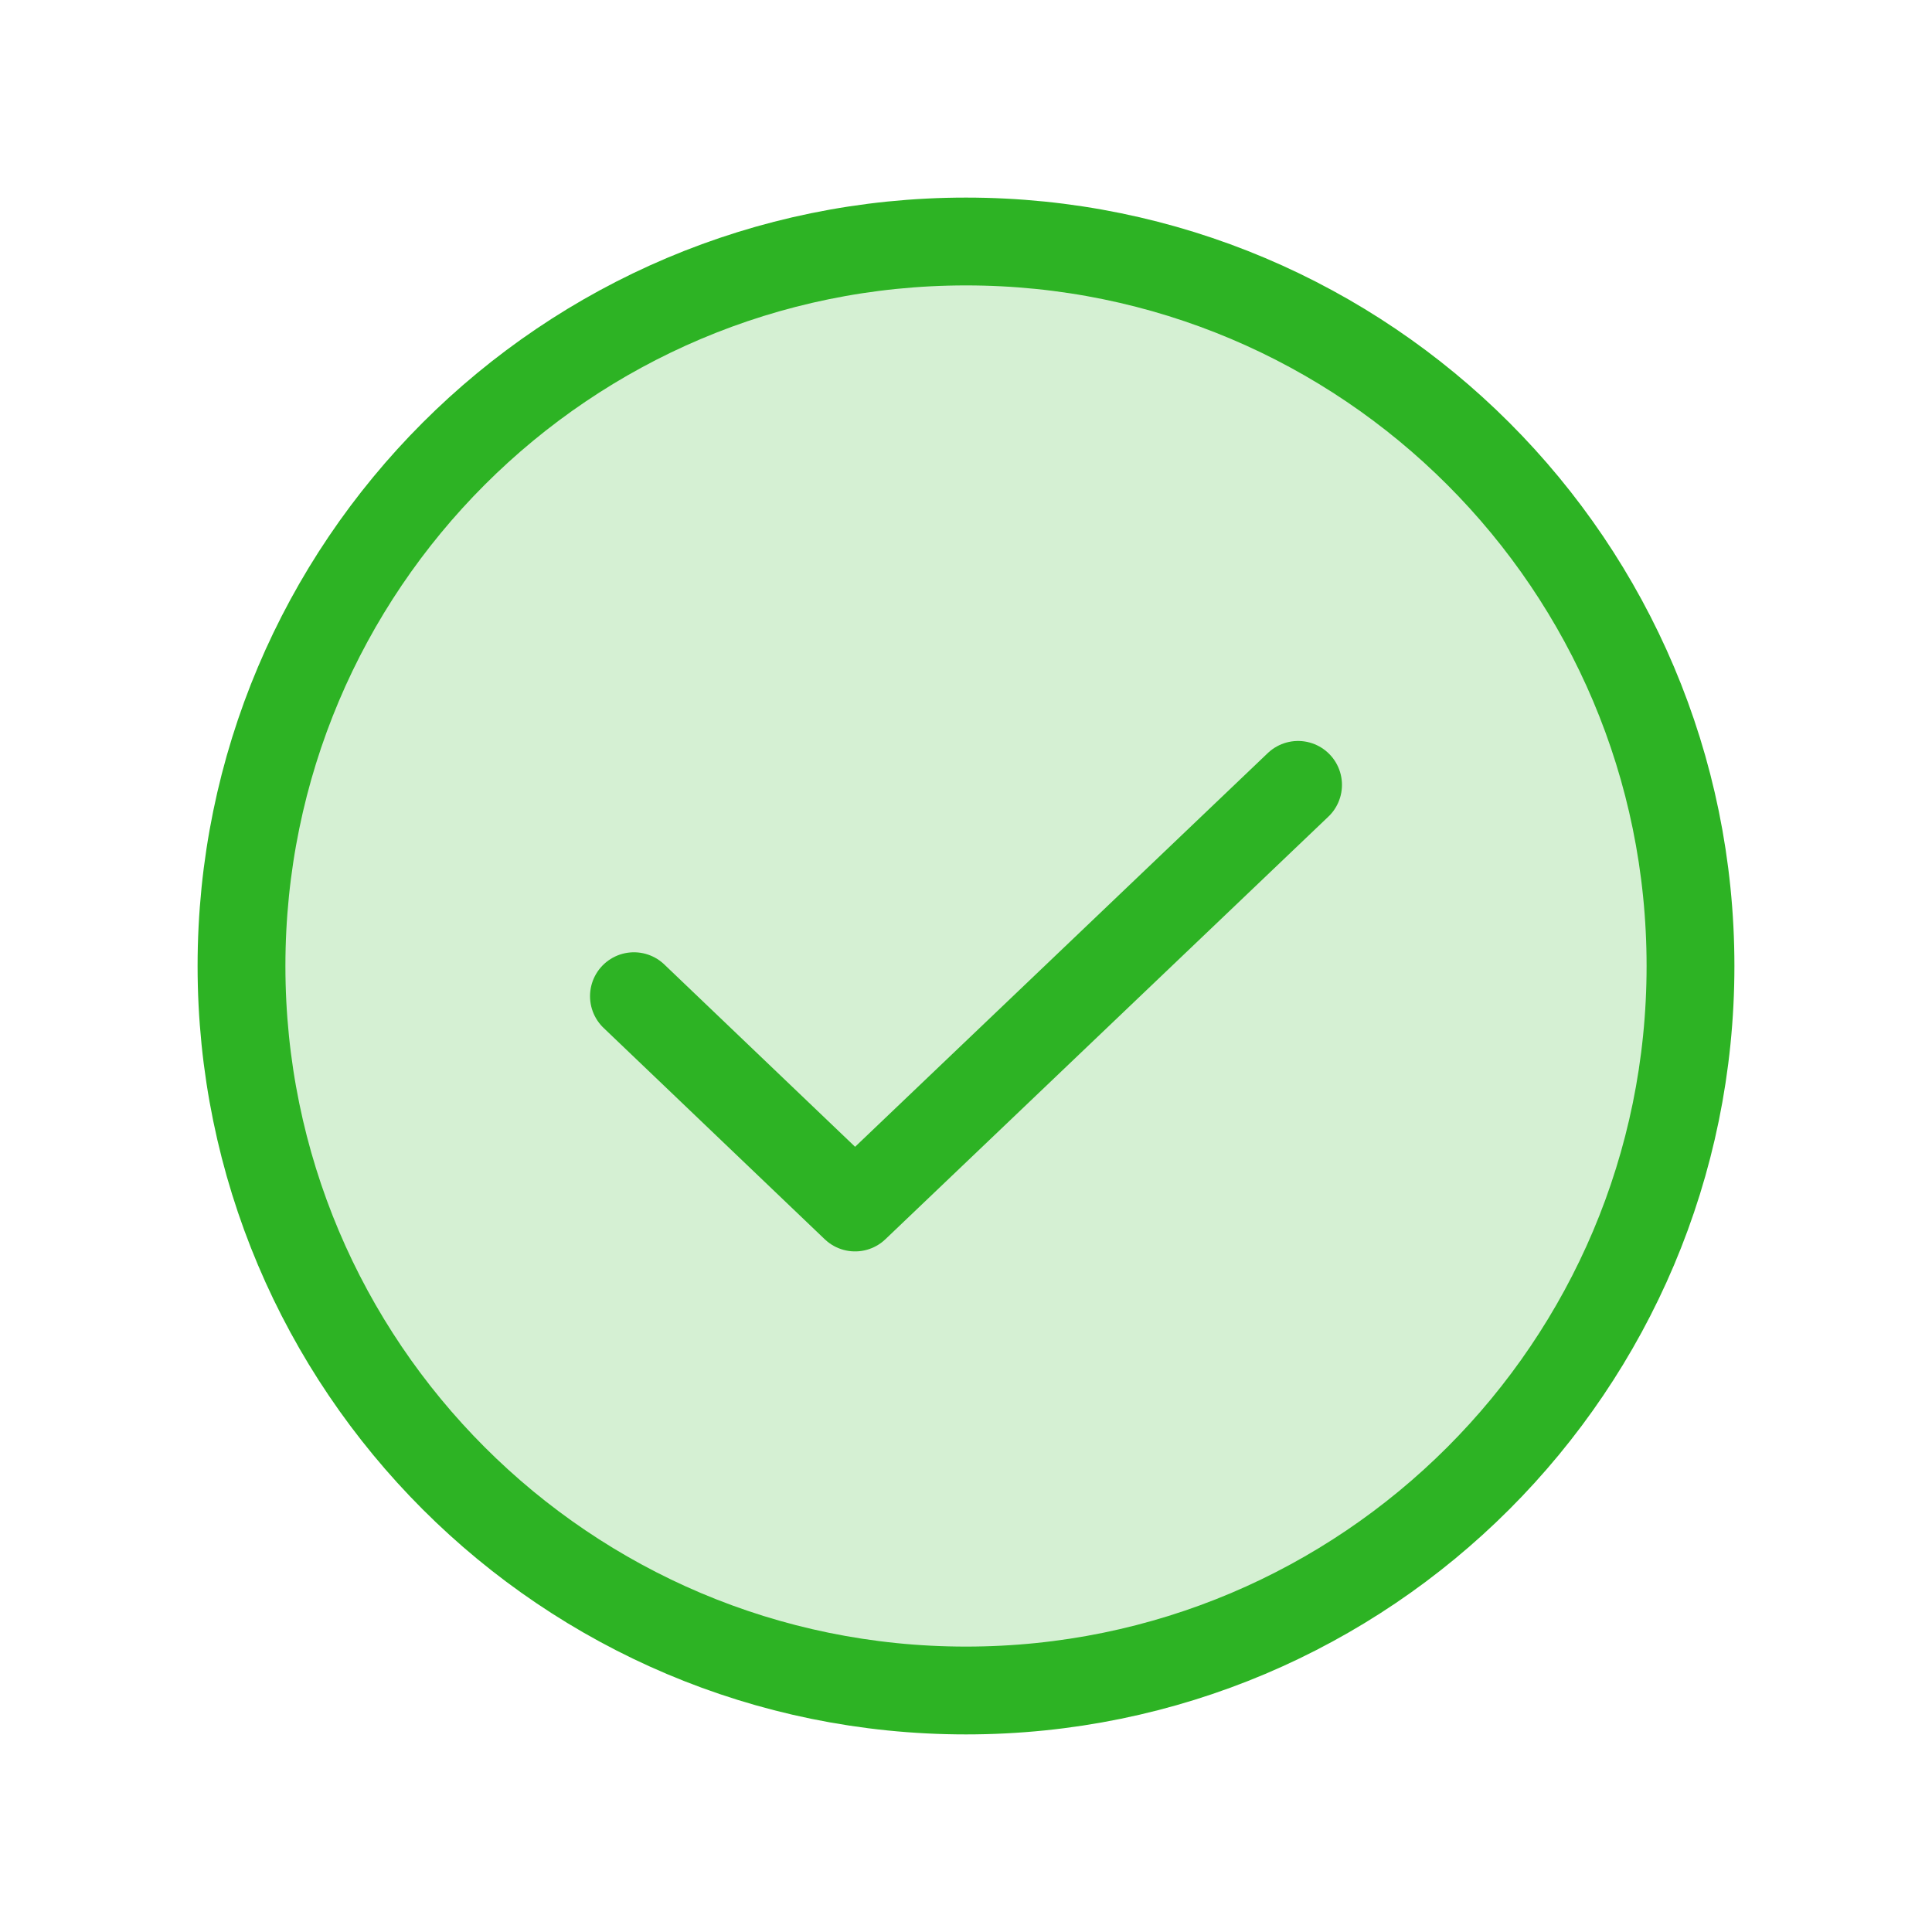
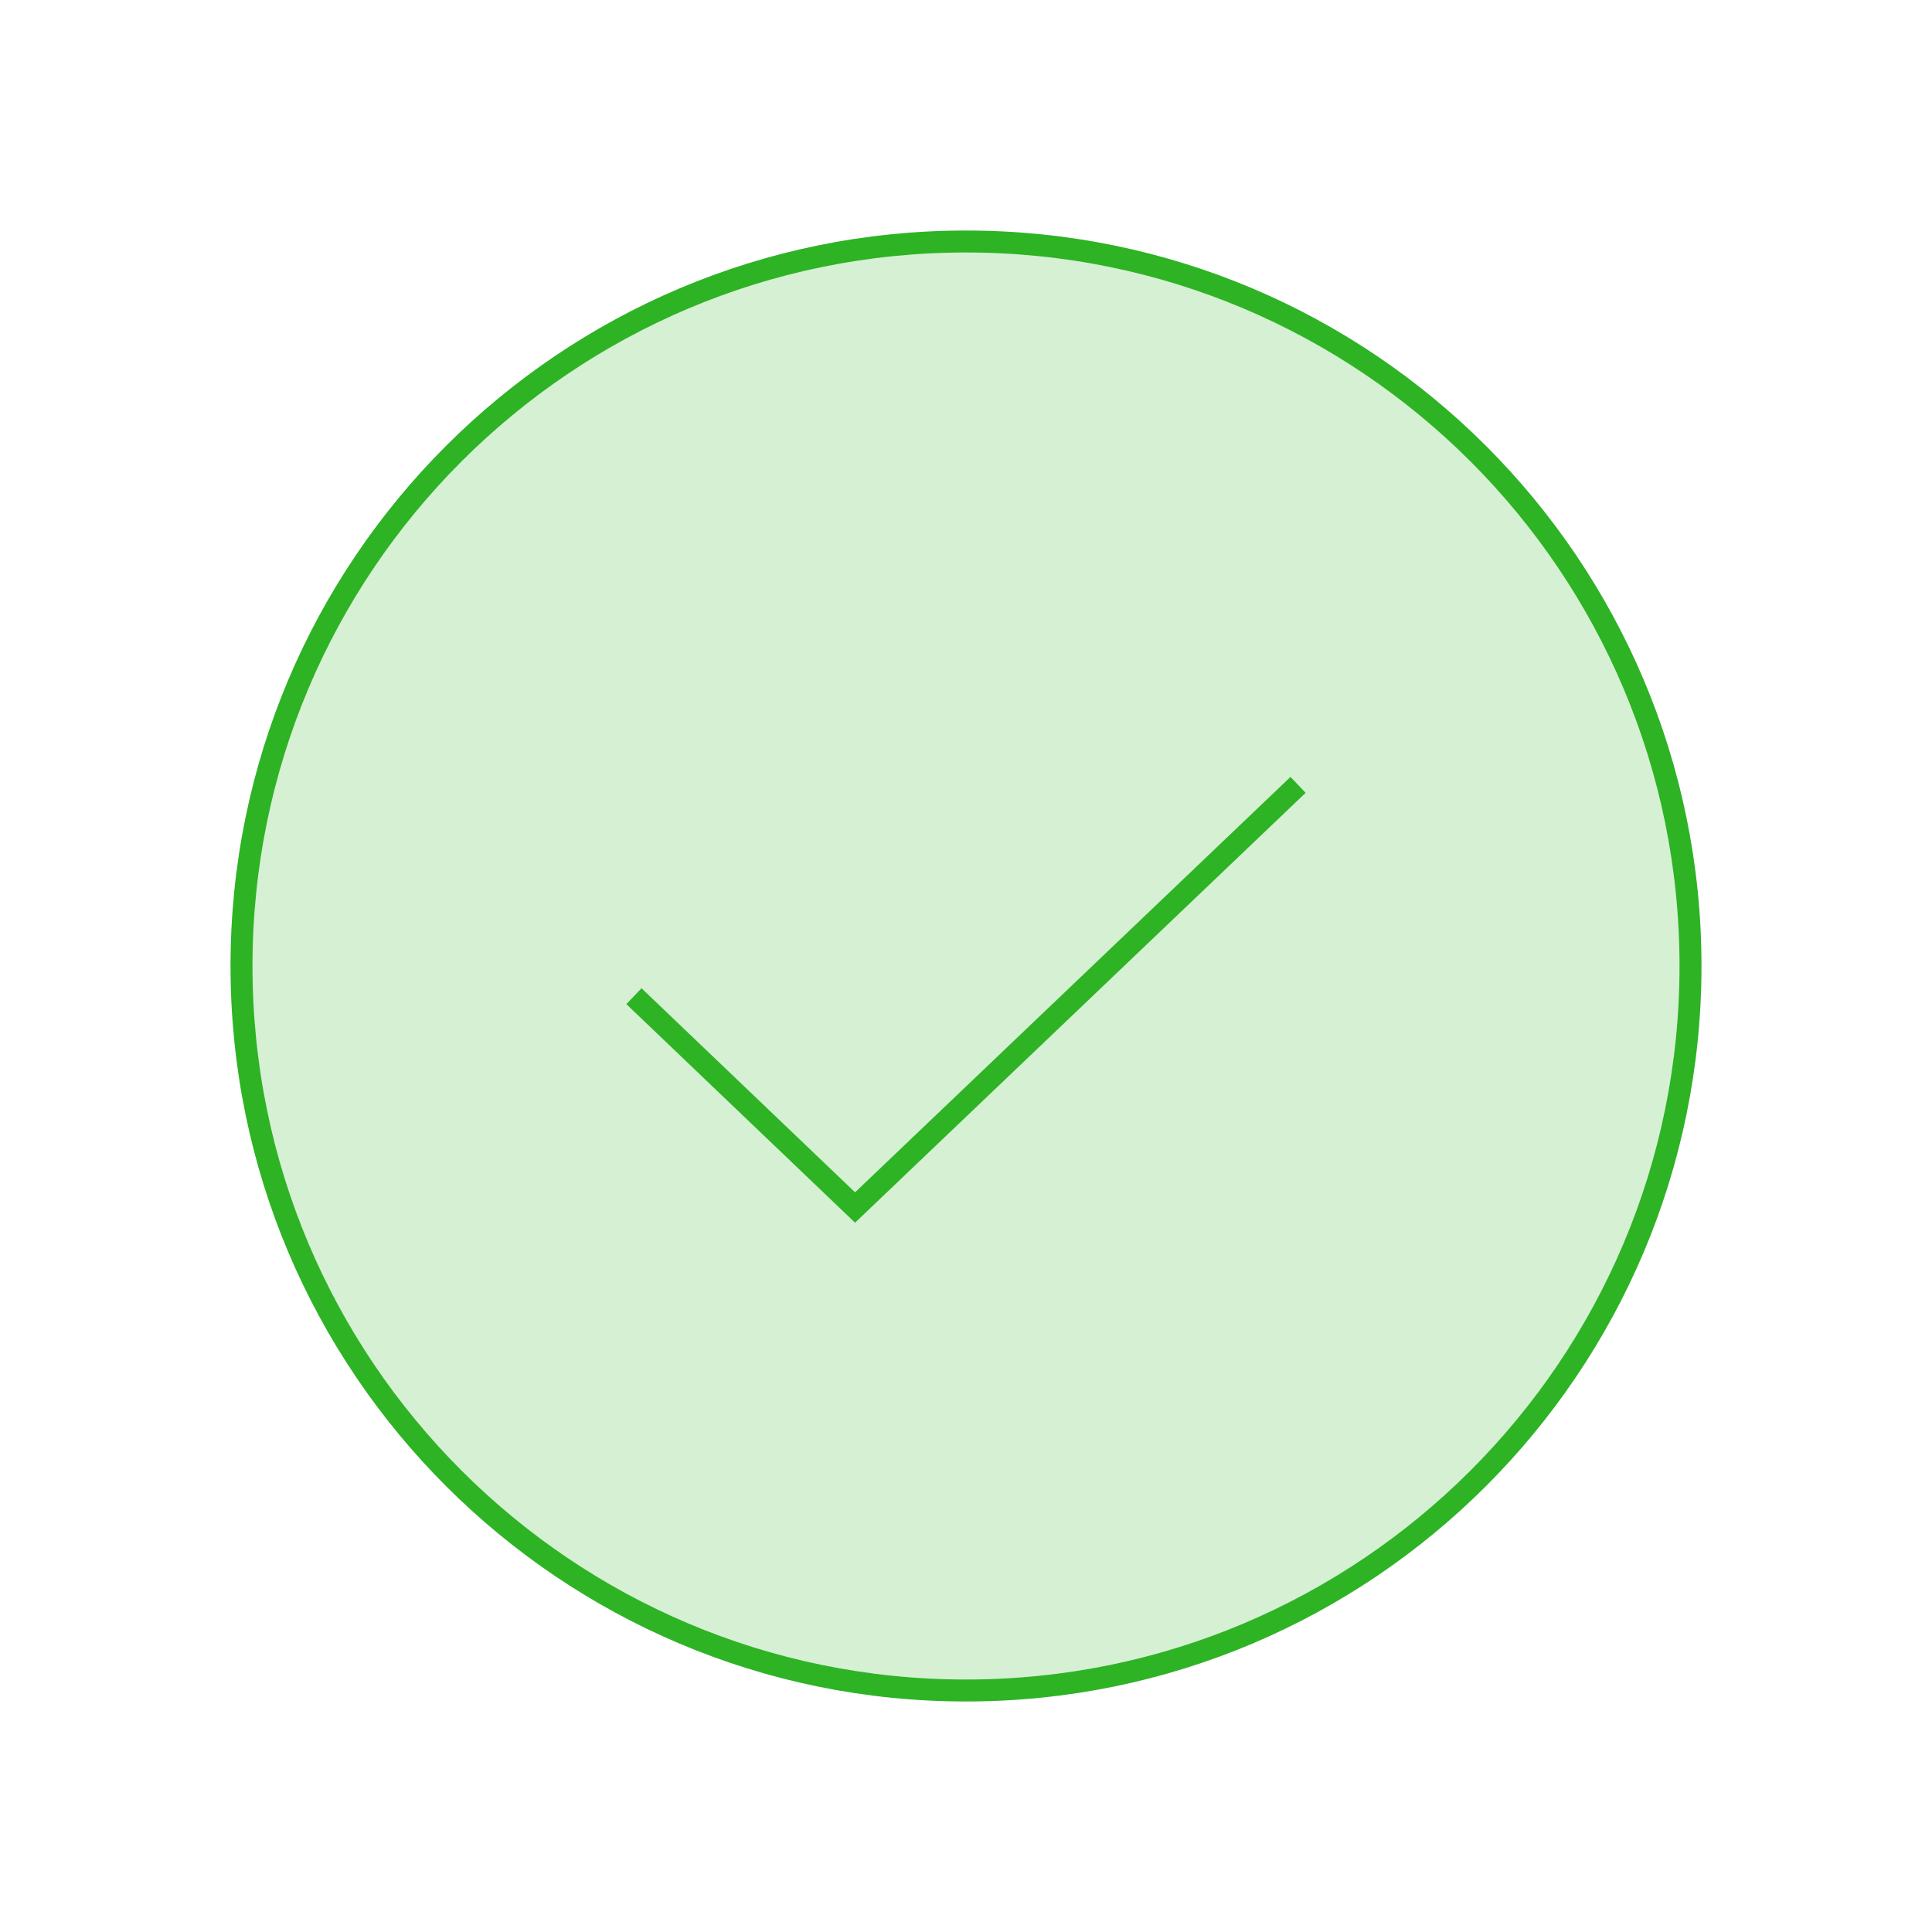
<svg xmlns="http://www.w3.org/2000/svg" width="88" height="88" viewBox="0 0 88 88" fill="none">
  <path opacity="0.2" d="M44 77C62.225 77 77 62.225 77 44C77 25.775 62.225 11 44 11C25.775 11 11 25.775 11 44C11 62.225 25.775 77 44 77Z" fill="#2DB324" />
-   <path d="M59.125 35.75L38.947 55L28.875 45.375" stroke="#2DB324" stroke-width="4" stroke-linecap="round" stroke-linejoin="round" />
-   <path d="M44 77C62.225 77 77 62.225 77 44C77 25.775 62.225 11 44 11C25.775 11 11 25.775 11 44C11 62.225 25.775 77 44 77Z" stroke="#2DB324" stroke-width="4" stroke-linecap="round" stroke-linejoin="round" />
+   <path d="M59.125 35.75L38.947 55L28.875 45.375" stroke="#2DB324" strokeWidth="4" strokeLinecap="round" strokeLinejoin="round" />
+   <path d="M44 77C62.225 77 77 62.225 77 44C77 25.775 62.225 11 44 11C25.775 11 11 25.775 11 44C11 62.225 25.775 77 44 77Z" stroke="#2DB324" strokeWidth="4" strokeLinecap="round" strokeLinejoin="round" />
</svg>
